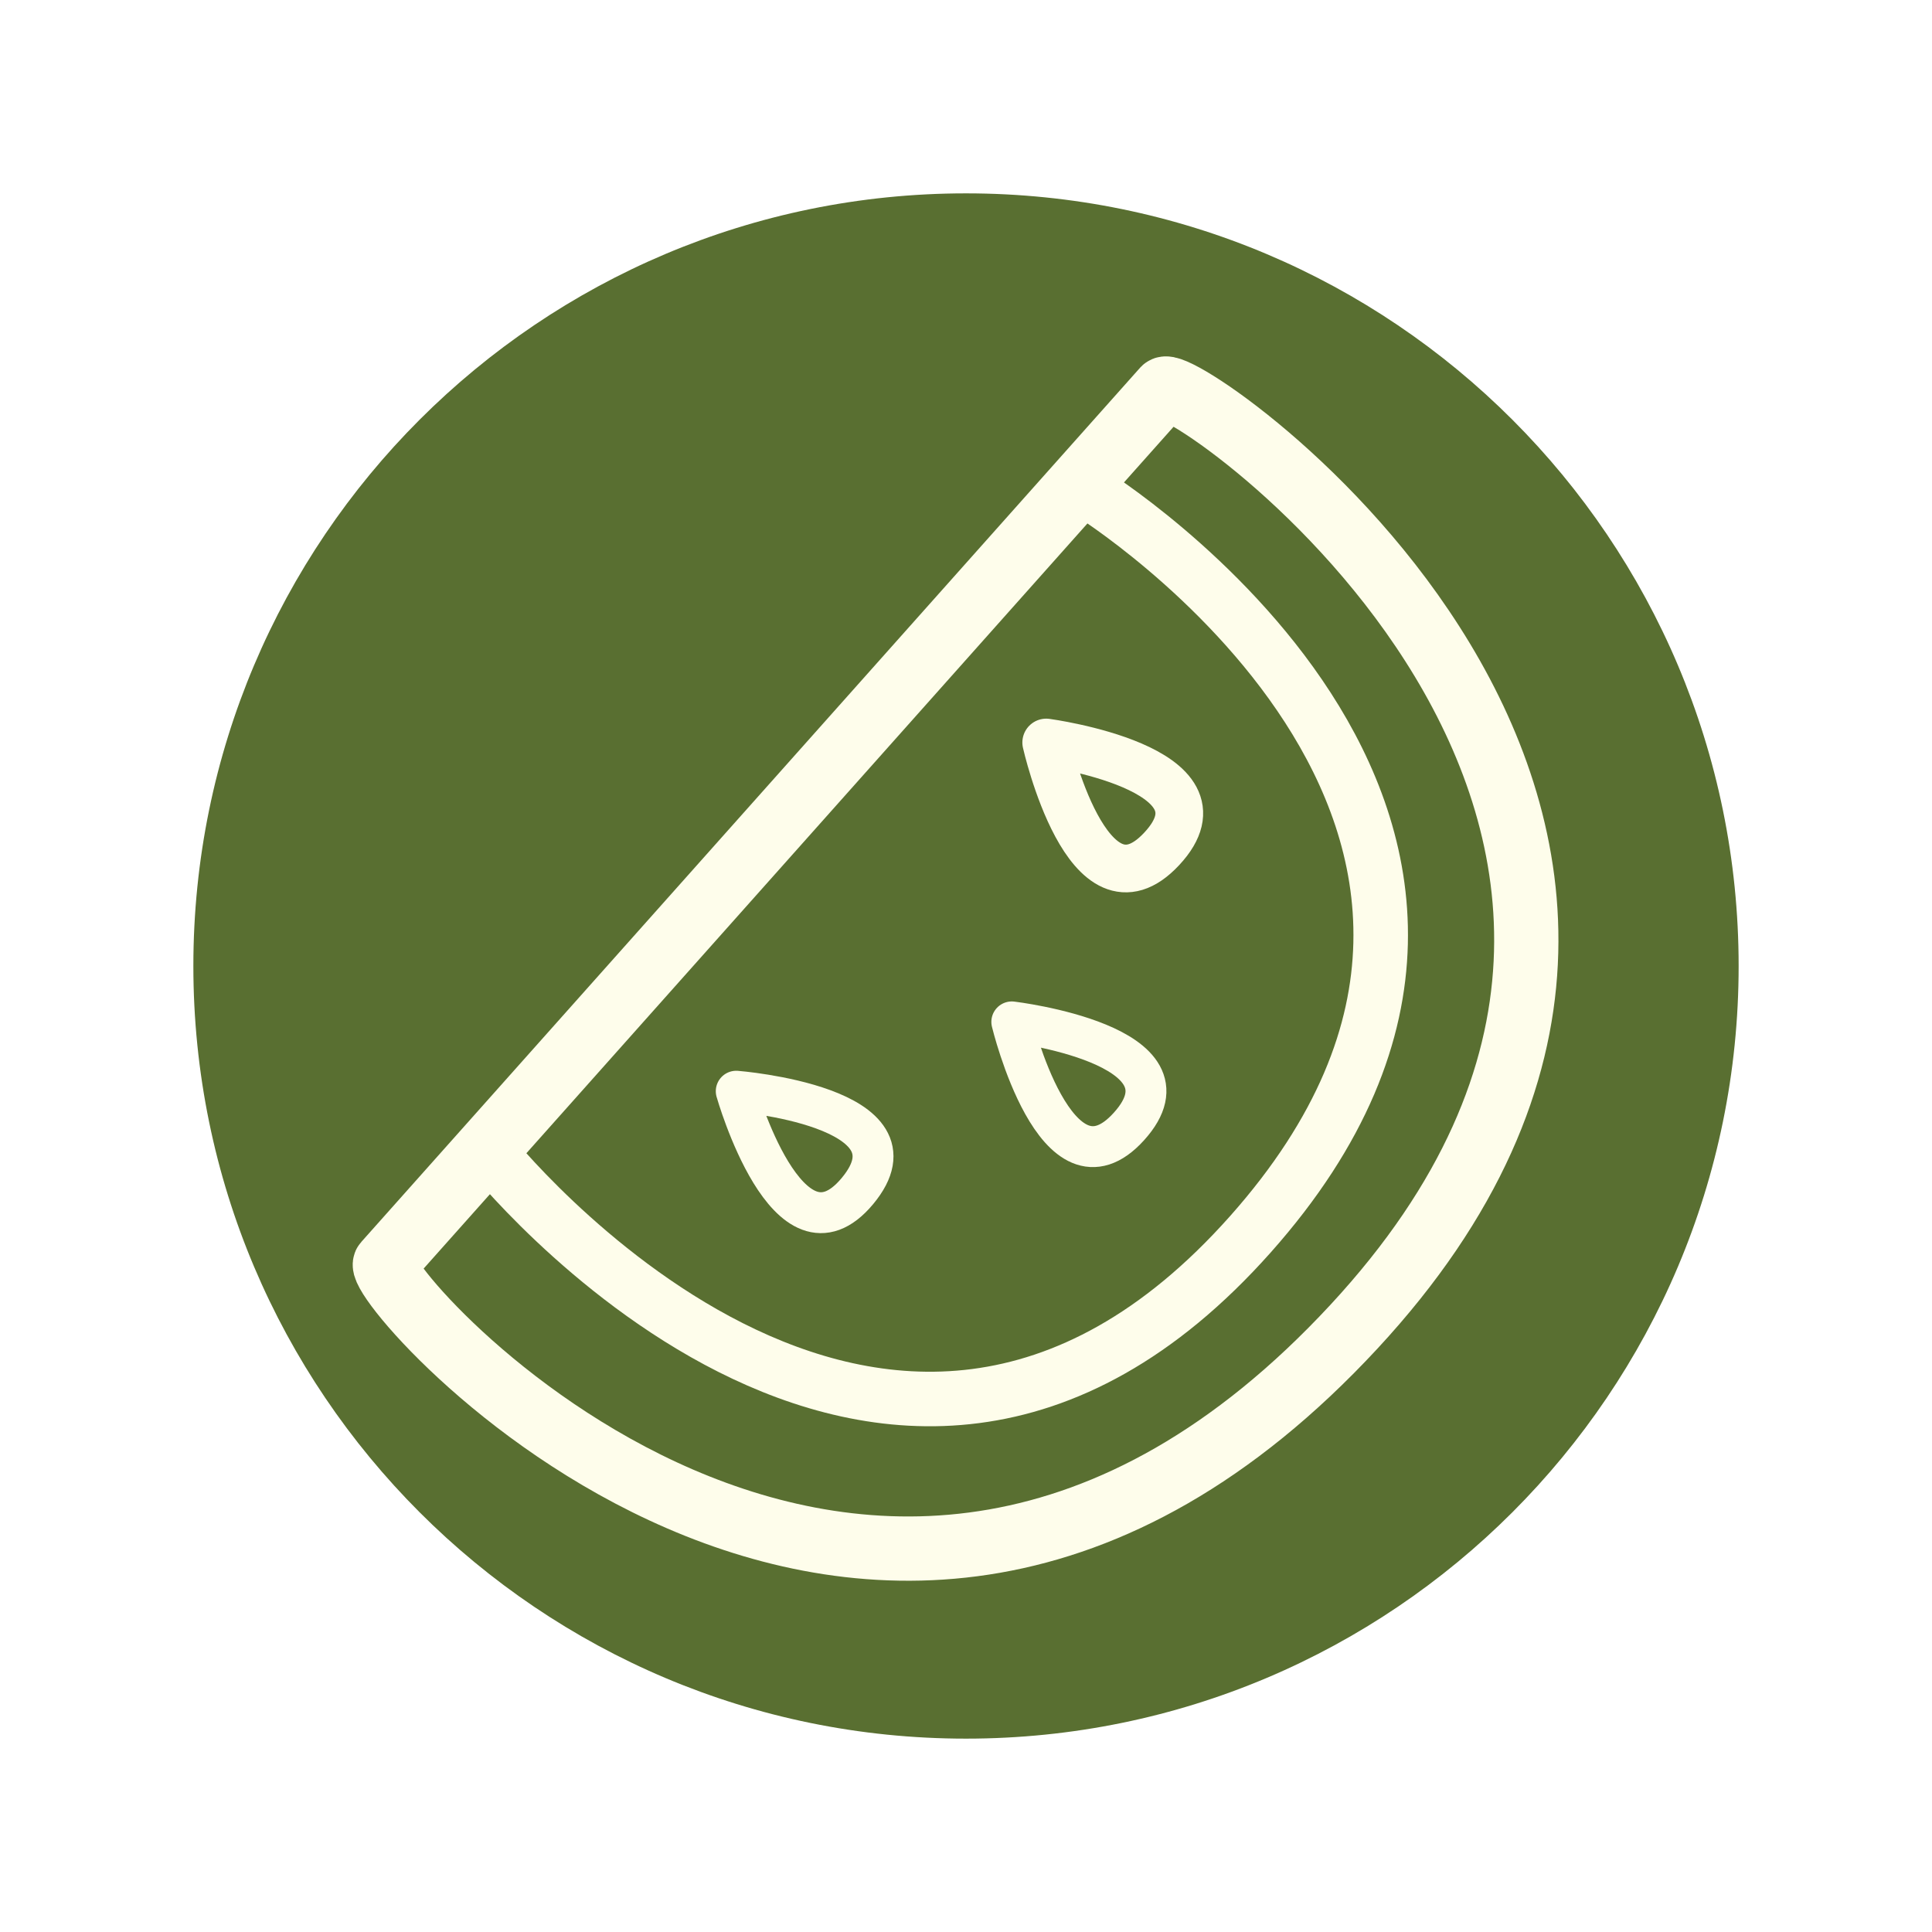
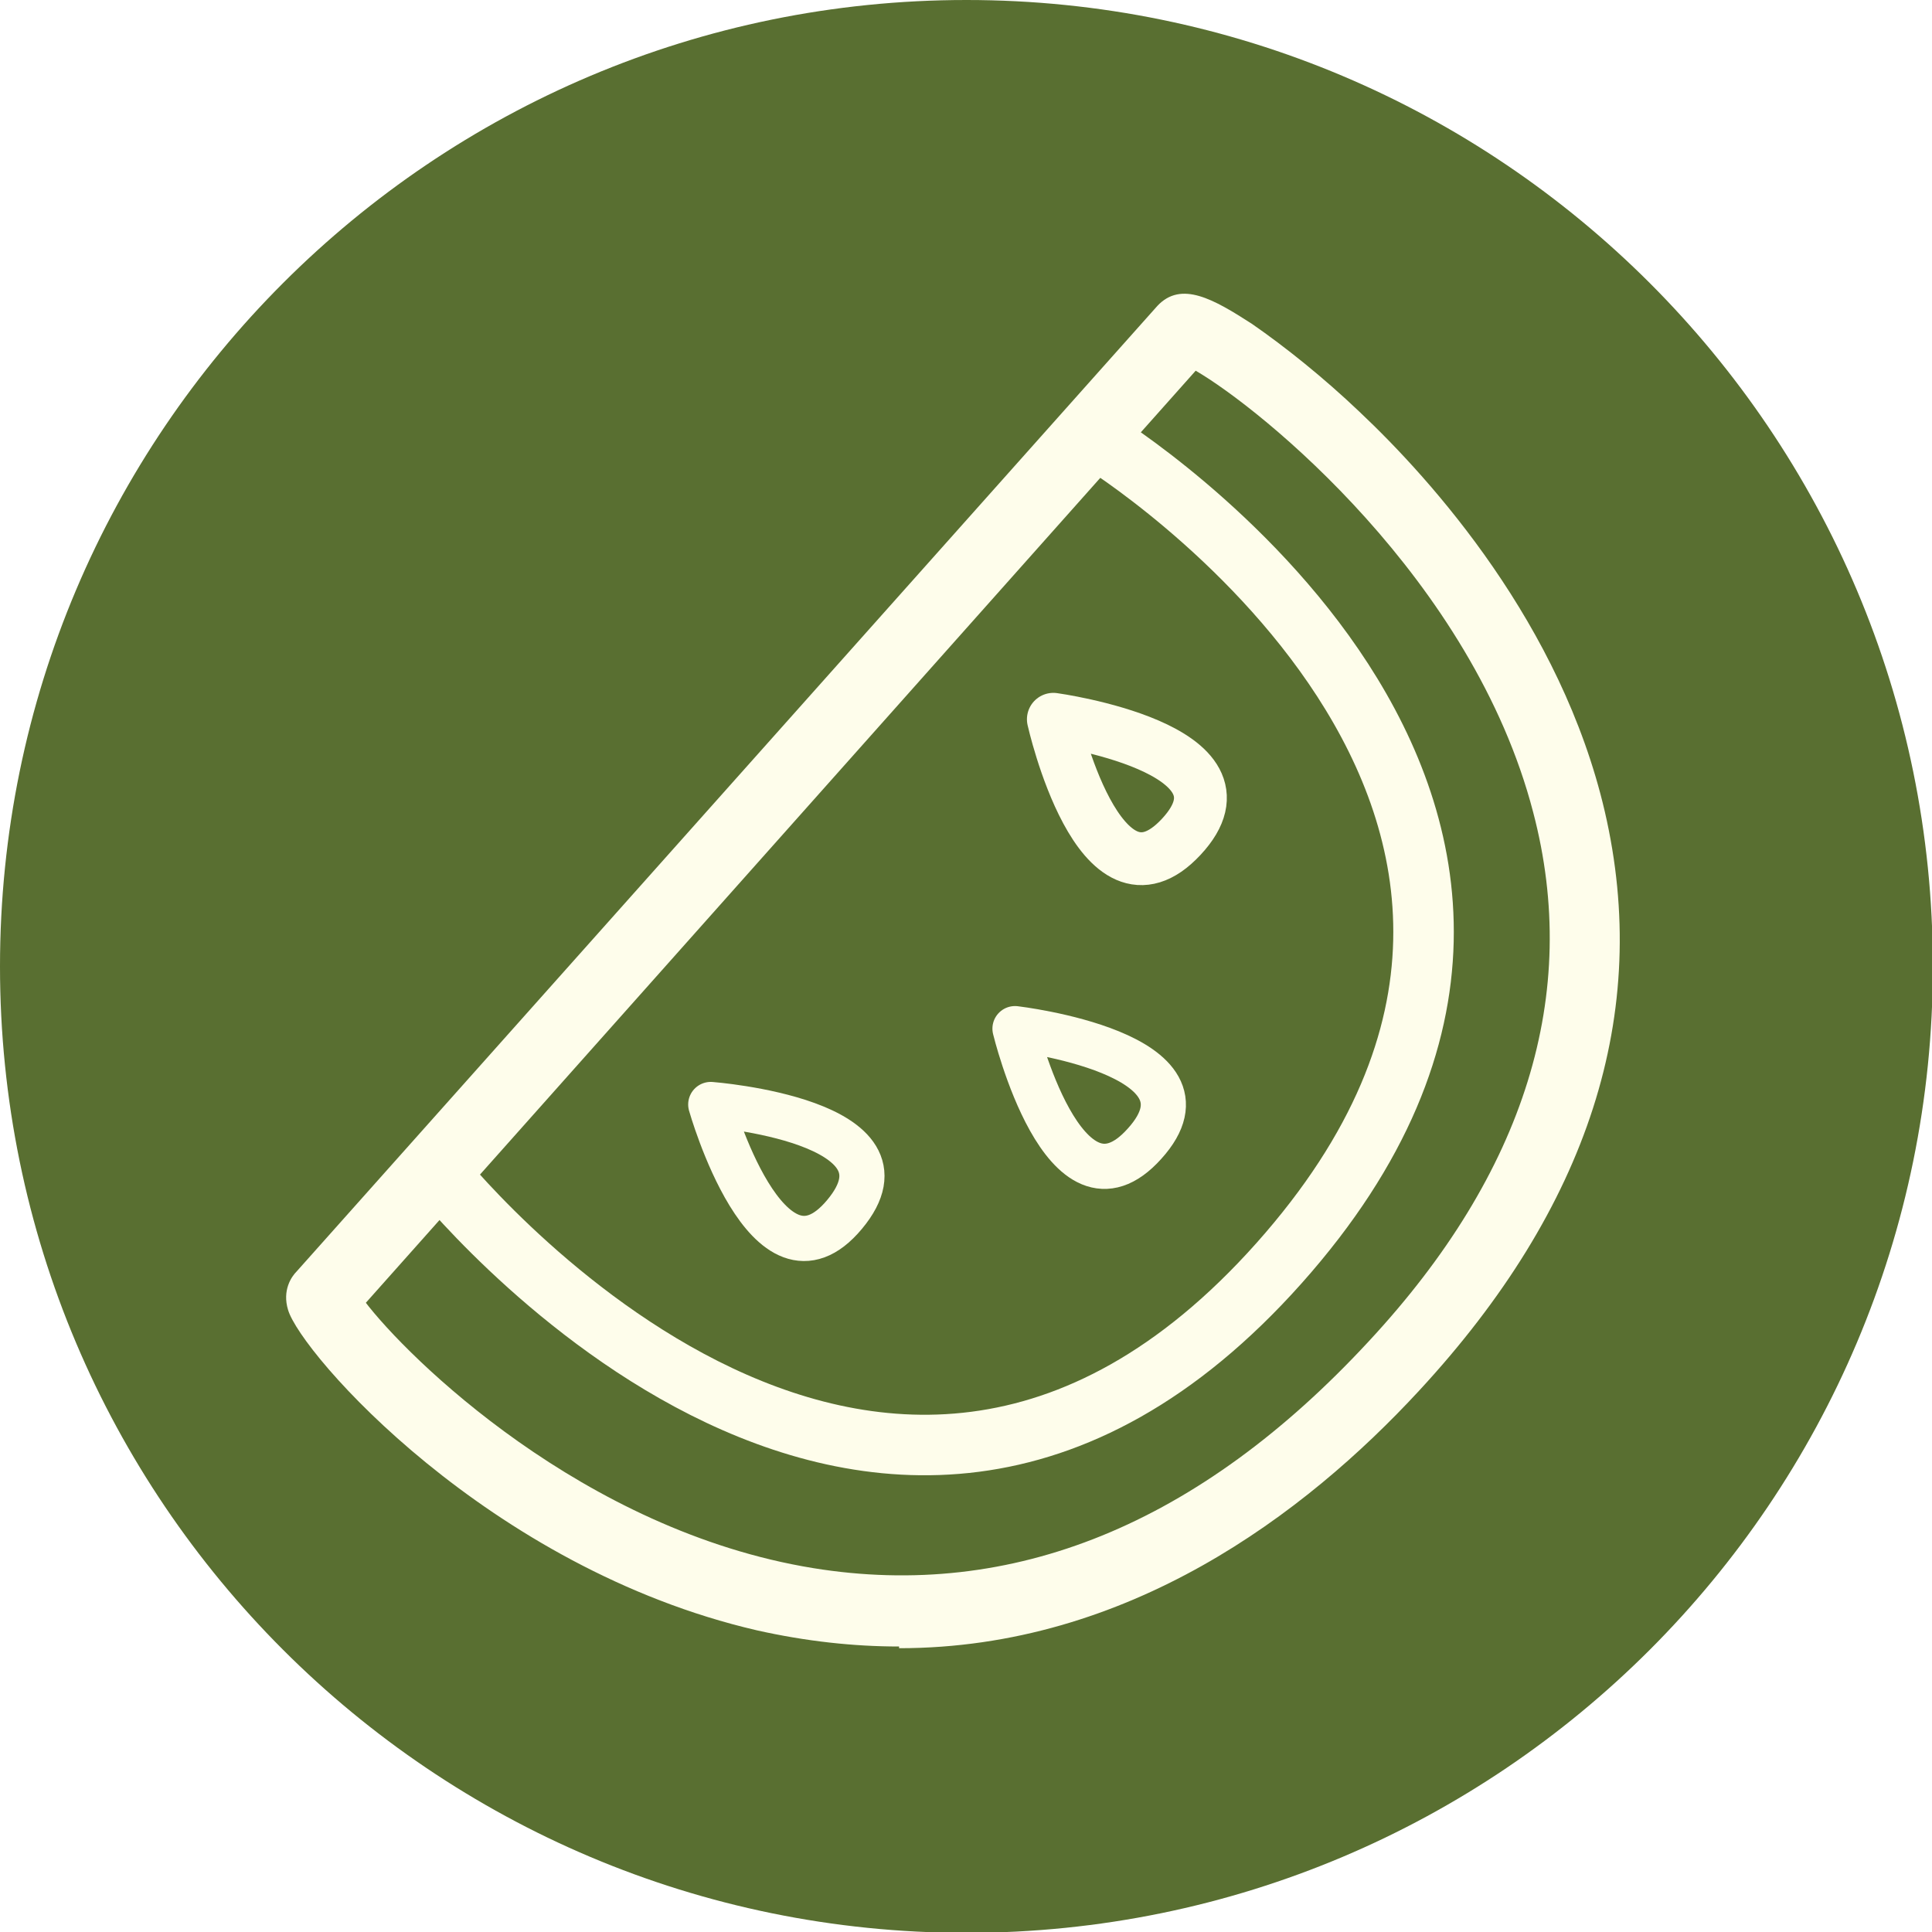
- <svg xmlns="http://www.w3.org/2000/svg" id="Layer_1" version="1.1" viewBox="0 0 283.46 283.46">
+ <svg xmlns="http://www.w3.org/2000/svg" id="Layer_1" version="1.1" viewBox="0 0 226.7 226.7">
  <defs>
    <style>
      .st0 {
-         fill: #596f31;
+         stroke-width: 7.1px;
      }

-       .st1 {
-         stroke-width: 8px;
-       }
- 
-       .st1, .st2, .st3, .st4 {
+       .st0, .st1, .st2 {
        fill: none;
        stroke: #fefdeb;
        stroke-linecap: round;
        stroke-linejoin: round;
      }

+       .st1 {
+         stroke-width: 5.3px;
+       }
+ 
      .st2 {
-         stroke-width: 9.43px;
+         stroke-width: 6.2px;
      }

      .st3 {
-         stroke-width: 7px;
+         fill: #596f31;
      }

      .st4 {
-         stroke-width: 6px;
+         fill: #fefdeb;
      }
    </style>
  </defs>
-   <circle class="st0" cx="141.73" cy="141.73" r="113.36" />
-   <path class="st2" d="M56.54,185.34L170.8,57.08c2.59-2.68,97.04,62.93,27.85,137.57-71.48,77.11-144.74-6.58-142.12-9.3Z" />
-   <path class="st4" d="M108.02,160.1s7.62,26.84,17.78,14.65c10.36-12.43-17.78-14.65-17.78-14.65Z" />
-   <path class="st4" d="M148.45,149.93s6.55,27.12,17.19,15.34c10.85-12.01-17.19-15.34-17.19-15.34Z" />
-   <path class="st3" d="M153.5,108.94s6.13,27.22,16.95,15.6c11.03-11.84-16.95-15.6-16.95-15.6Z" />
-   <path class="st1" d="M71.53,168.7s57.82,73.23,111.91,12.41-23.67-108.96-23.67-108.96" />
+   <circle class="st3" cx="113.4" cy="113.4" r="113.4" />
+   <path class="st4" d="M105.5,193.2c-5.3,0-10.9-.6-16.7-1.9-31.5-7.3-53.5-32.5-55-37.6-.7-2.3.4-3.9,1-4.5l101-113.3h0c2.8-3,6.6-.8,11.1,2.1,3.9,2.7,8.4,6.3,12.6,10.3,8.6,8.1,23.7,25,28.8,46.9,5.5,23.7-1.9,46.5-21.8,68-13.4,14.5-34.2,30.2-61,30.2h0ZM42.8,152.7c5,6.6,25.6,26.9,52.6,31.3,23.4,3.8,45.3-5.1,65.2-26.6,18.4-19.8,24.9-40.8,19.3-62.1-7.1-27.3-32-47.4-39.6-51.8l-97.4,109.4h0ZM37.8,152h0Z" />
+   <path class="st1" d="M83.4,129.6s6.7,23.7,15.7,12.9c9.2-11-15.7-12.9-15.7-12.9Z" />
+   <path class="st1" d="M119.1,120.7s5.8,24,15.2,13.5c9.6-10.6-15.2-13.5-15.2-13.5Z" />
+   <path class="st2" d="M123.6,84.4s5.4,24.1,15,13.8c9.7-10.4-15-13.8-15-13.8Z" />
+   <path class="st0" d="M51.1,137.2s51.1,64.8,99,11c47.9-53.8-21-96.4-21-96.4" />
</svg>
